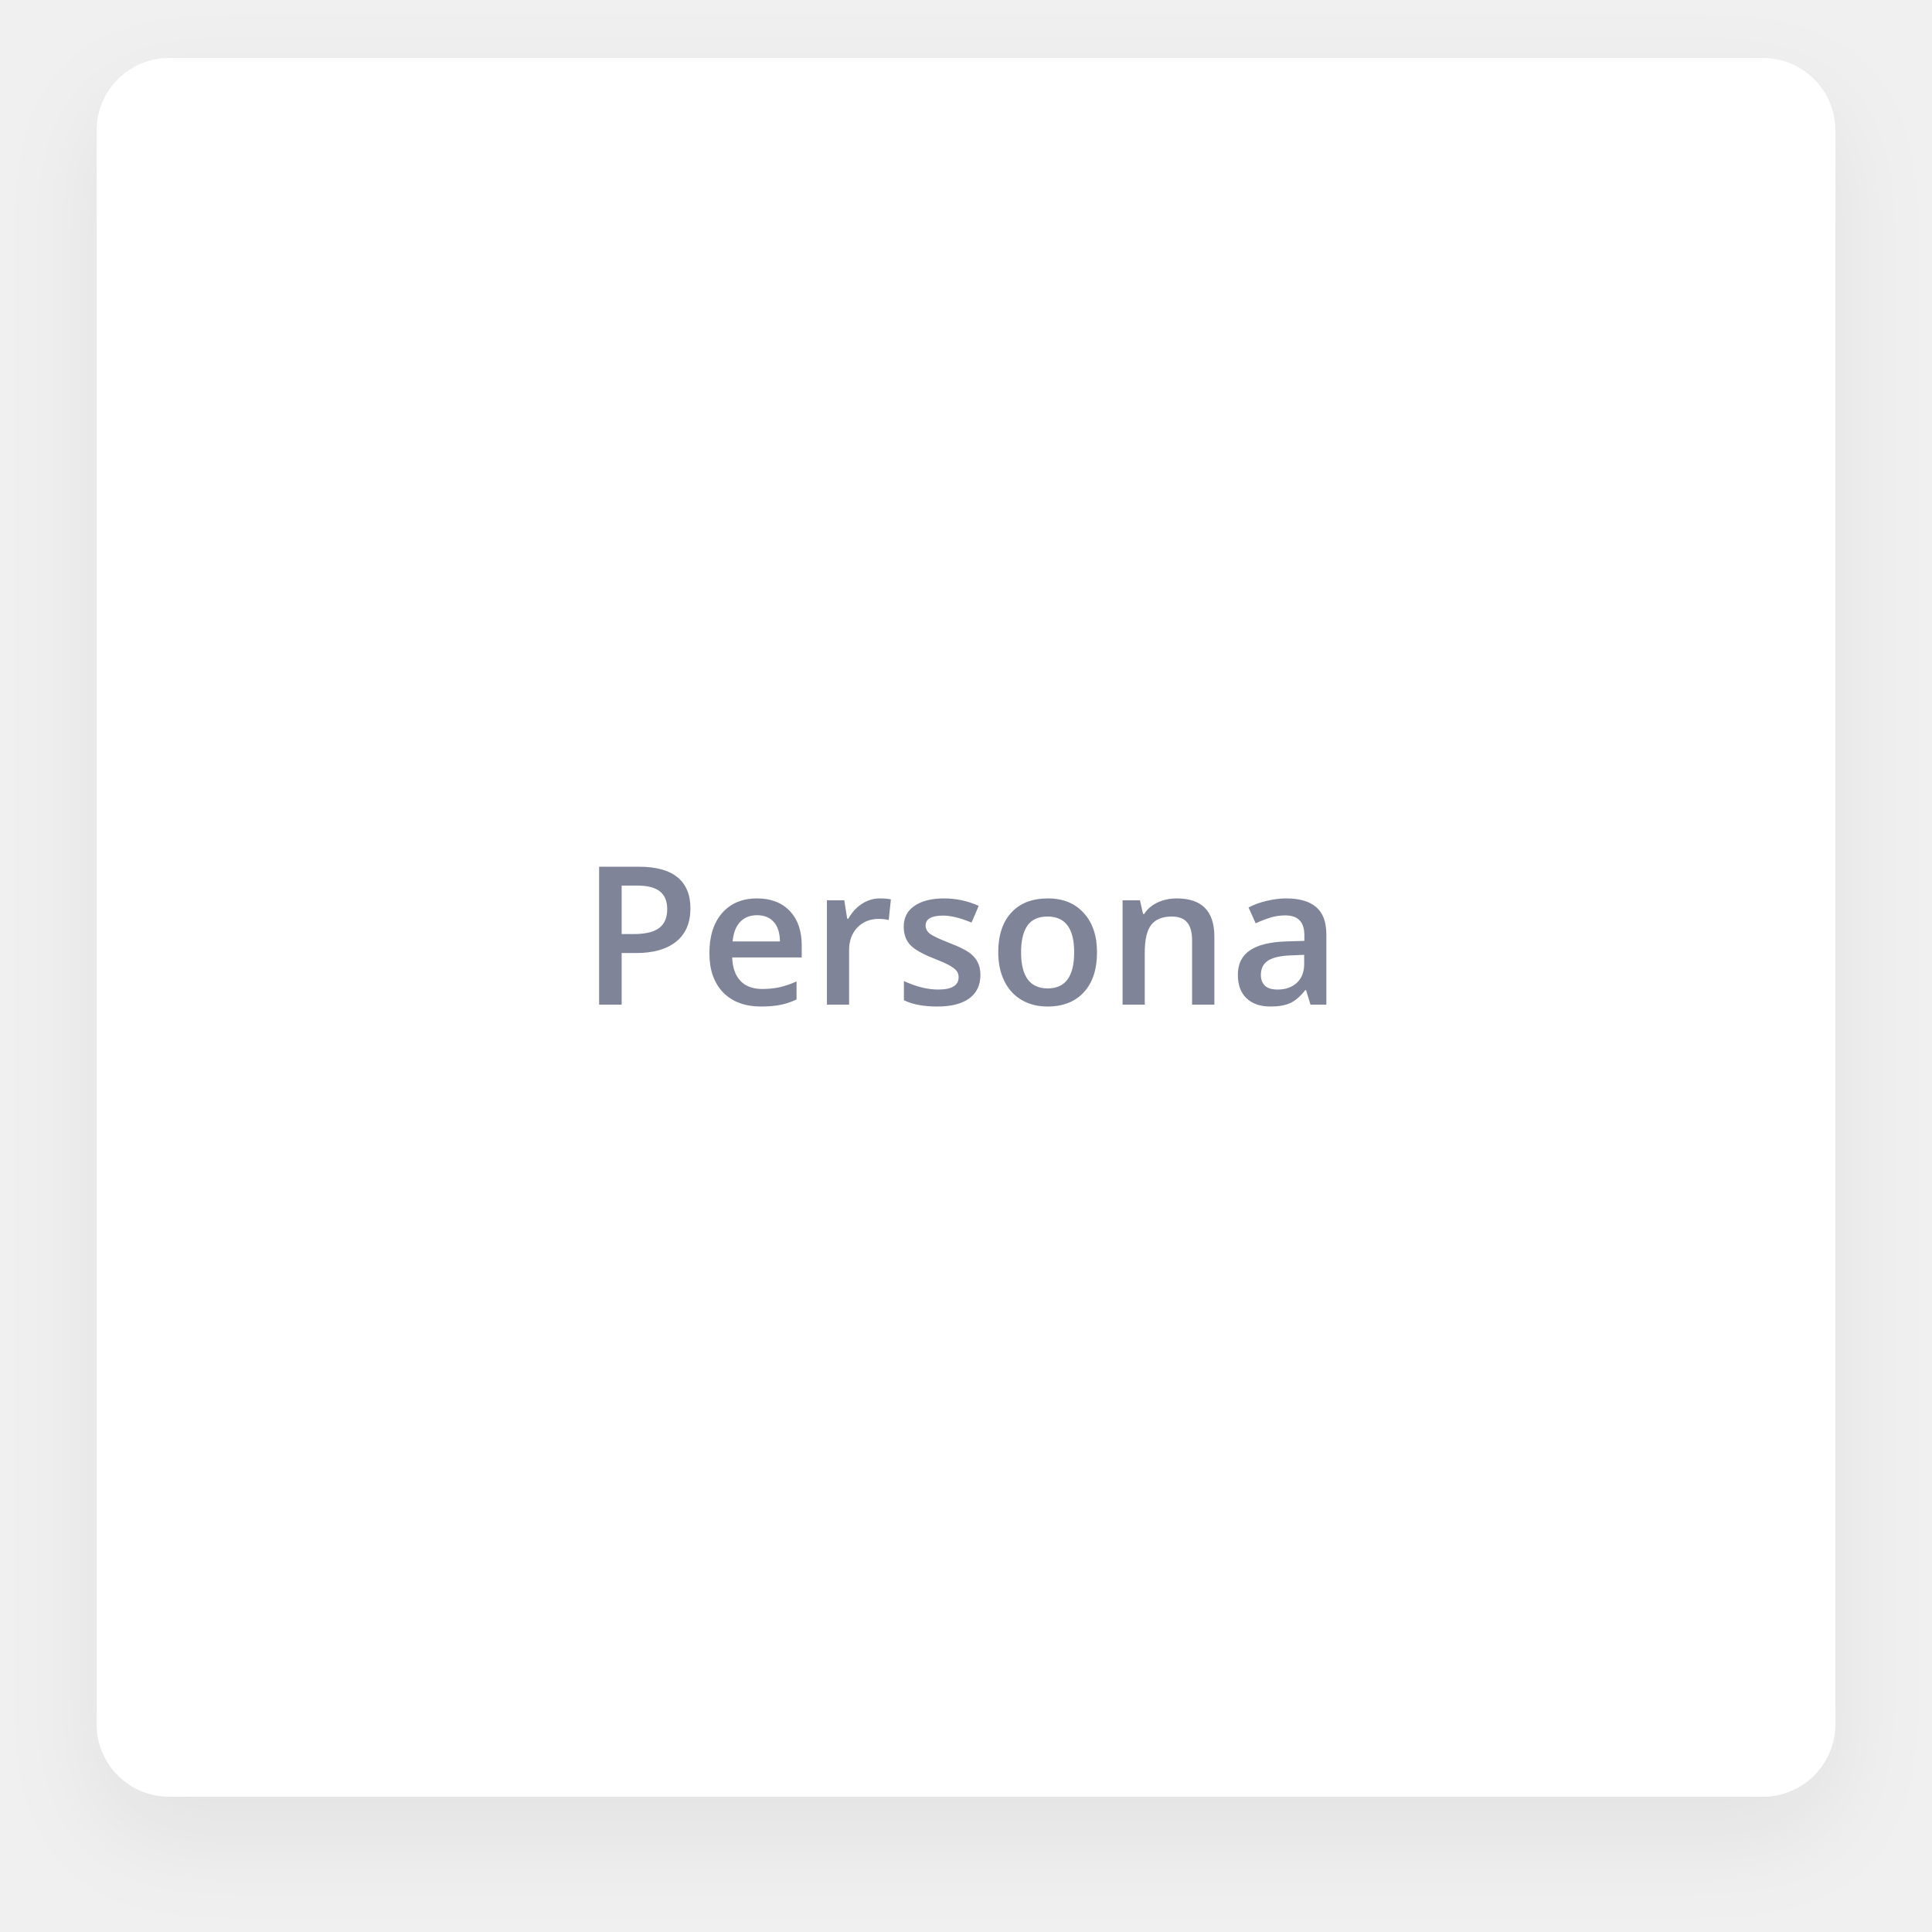
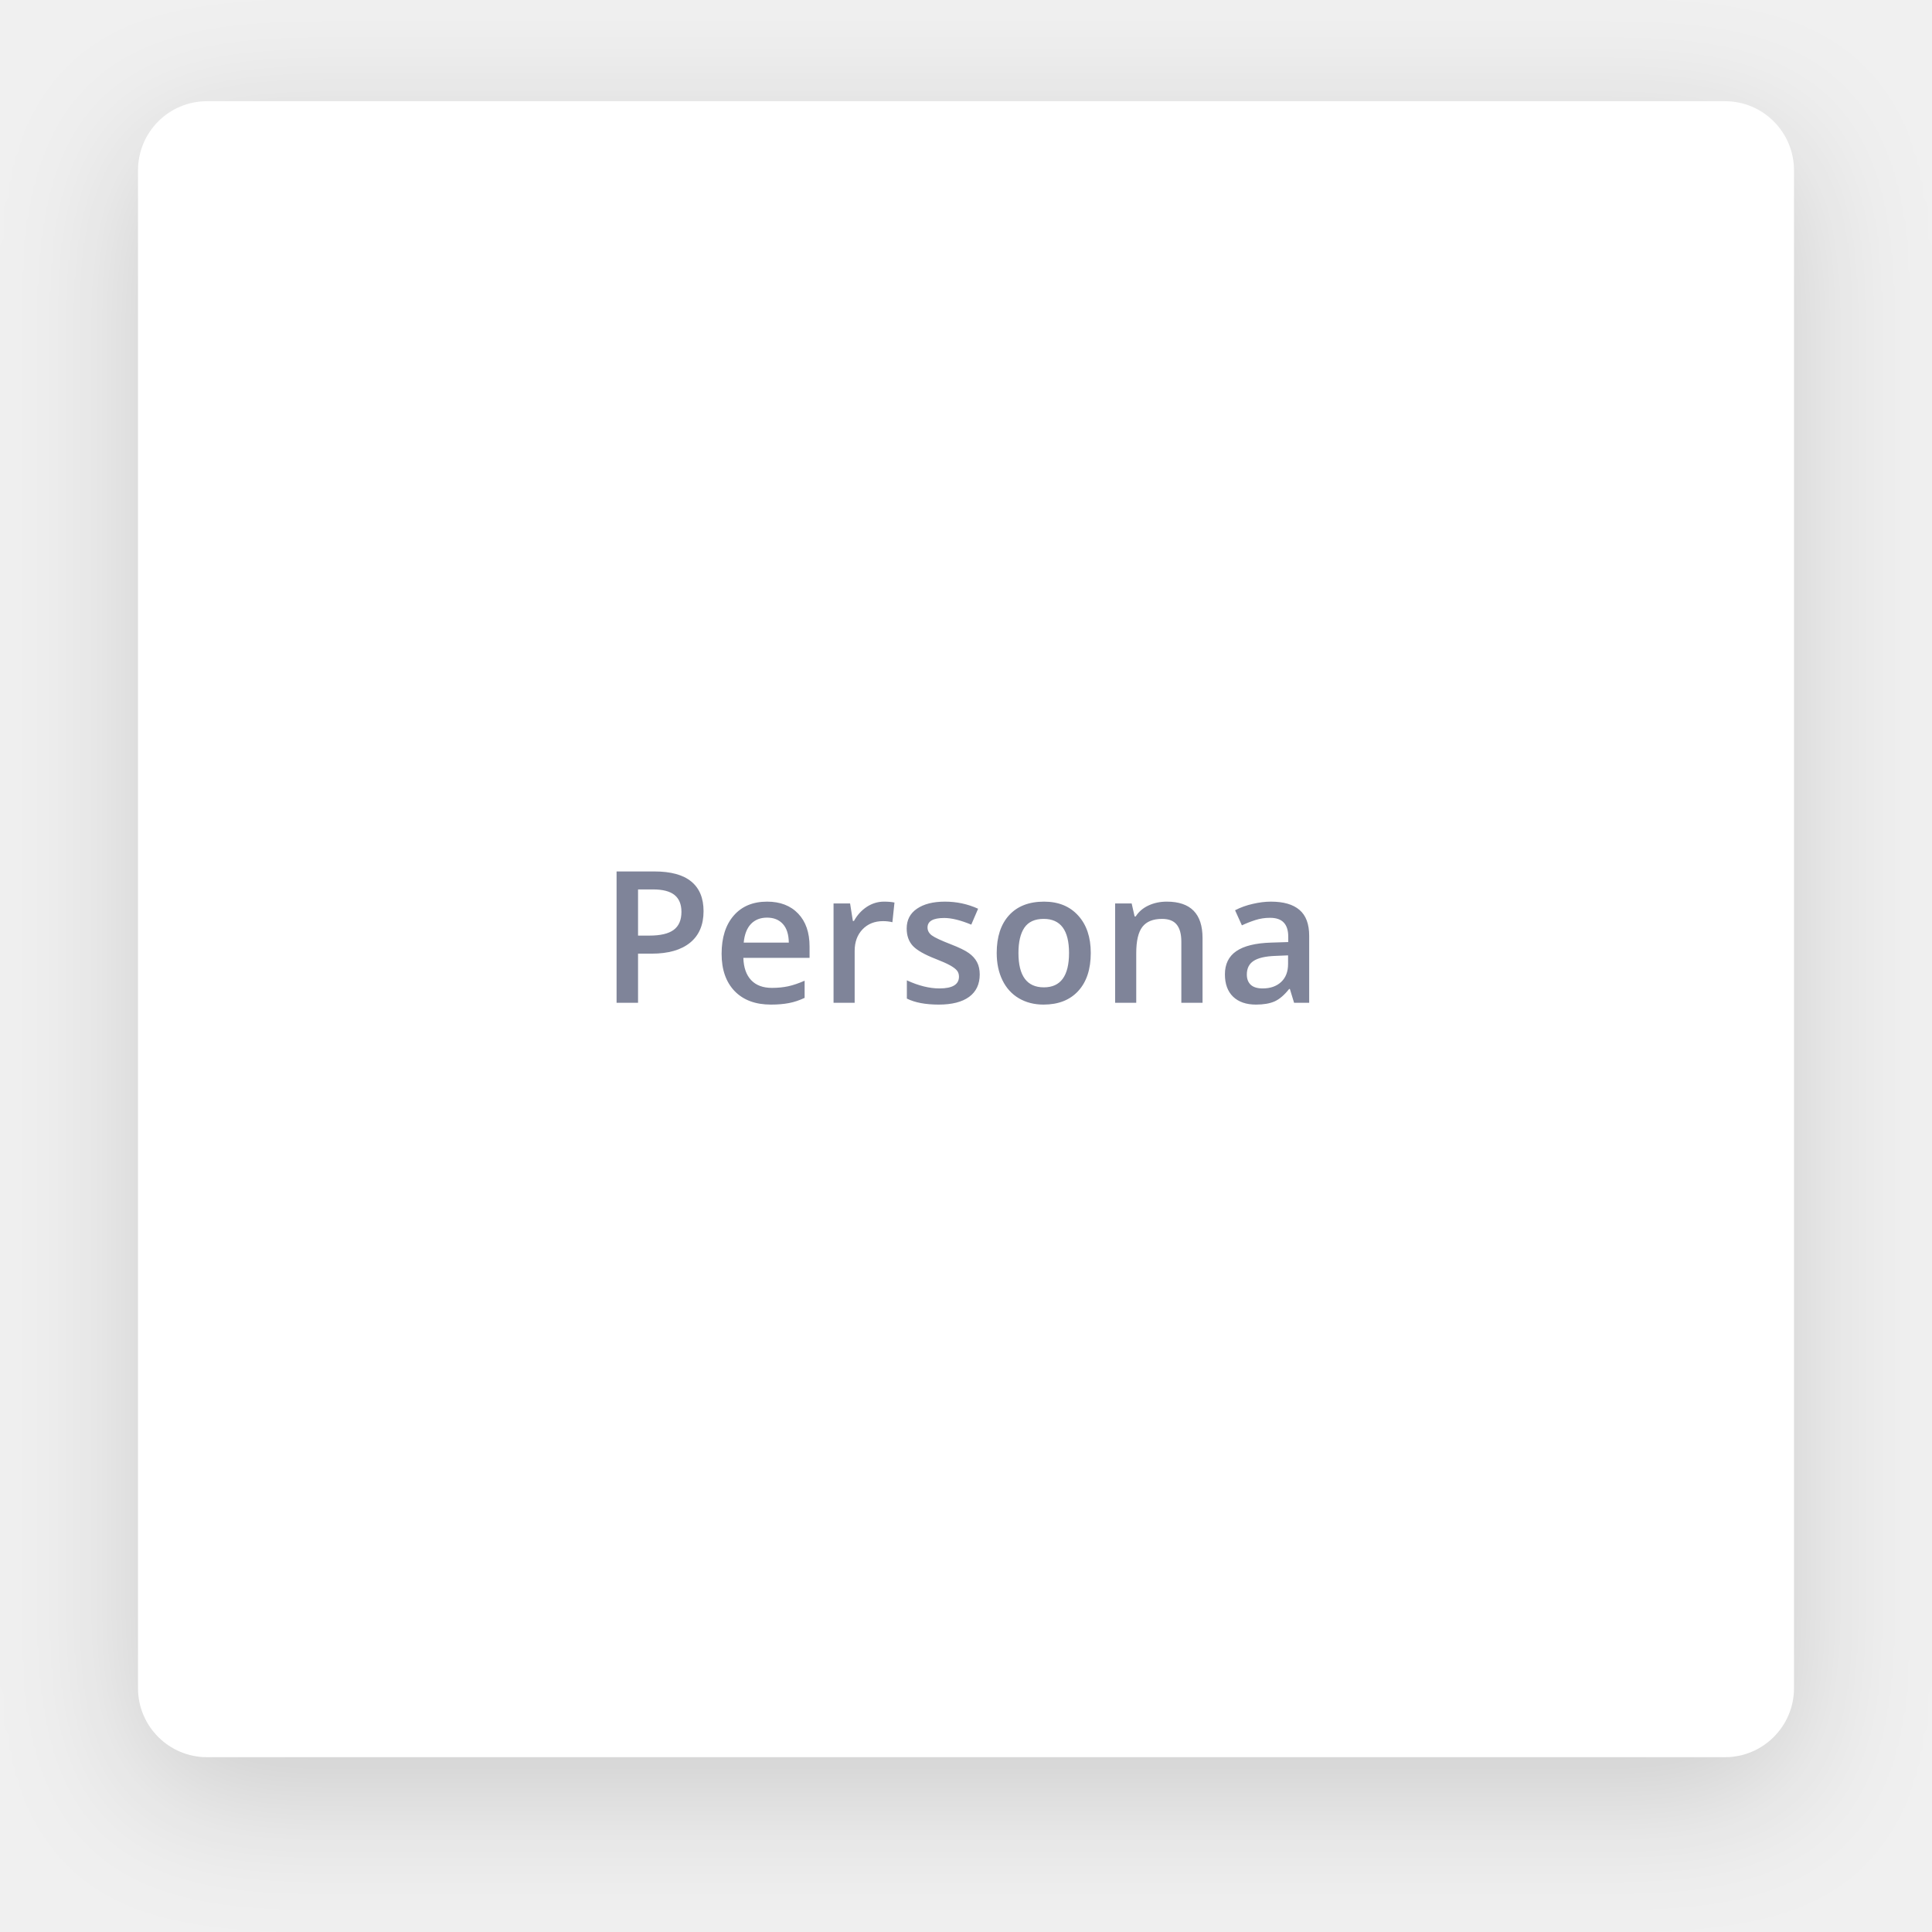
- <svg xmlns="http://www.w3.org/2000/svg" width="200" height="200" viewBox="0 0 200 200" fill="none">
+ <svg xmlns="http://www.w3.org/2000/svg" width="210" height="210" viewBox="0 0 210 210" fill="none">
  <g filter="url(#filter0_d)">
-     <rect x="10" y="6" width="180" height="180" rx="7.509" fill="white" />
-     <path d="M71.473 94.039C71.473 95.53 70.984 96.672 70.008 97.467C69.031 98.261 67.641 98.658 65.838 98.658H64.353V104H62.02V89.723H66.131C67.915 89.723 69.249 90.087 70.135 90.816C71.027 91.546 71.473 92.62 71.473 94.039ZM64.353 96.695H65.594C66.792 96.695 67.671 96.487 68.231 96.07C68.79 95.654 69.07 95.003 69.07 94.117C69.07 93.297 68.82 92.685 68.318 92.281C67.817 91.878 67.036 91.676 65.975 91.676H64.353V96.695ZM78.797 104.195C77.117 104.195 75.802 103.707 74.852 102.73C73.908 101.747 73.436 100.396 73.436 98.678C73.436 96.913 73.875 95.527 74.754 94.518C75.633 93.508 76.841 93.004 78.377 93.004C79.803 93.004 80.929 93.437 81.756 94.303C82.583 95.169 82.996 96.36 82.996 97.877V99.117H75.799C75.831 100.165 76.115 100.973 76.648 101.539C77.182 102.099 77.934 102.379 78.904 102.379C79.542 102.379 80.135 102.32 80.682 102.203C81.235 102.079 81.828 101.878 82.459 101.598V103.463C81.899 103.73 81.333 103.919 80.76 104.029C80.187 104.14 79.533 104.195 78.797 104.195ZM78.377 94.742C77.648 94.742 77.062 94.973 76.619 95.436C76.183 95.898 75.922 96.572 75.838 97.457H80.74C80.727 96.565 80.512 95.891 80.096 95.436C79.679 94.973 79.106 94.742 78.377 94.742ZM91.082 93.004C91.544 93.004 91.925 93.037 92.225 93.102L92 95.24C91.674 95.162 91.336 95.123 90.984 95.123C90.066 95.123 89.321 95.422 88.748 96.022C88.182 96.62 87.898 97.398 87.898 98.356V104H85.603V93.199H87.4L87.703 95.103H87.82C88.178 94.459 88.644 93.948 89.217 93.57C89.796 93.193 90.418 93.004 91.082 93.004ZM101.492 100.924C101.492 101.979 101.108 102.789 100.34 103.355C99.572 103.915 98.471 104.195 97.039 104.195C95.6 104.195 94.445 103.977 93.572 103.541V101.559C94.842 102.145 96.023 102.438 97.117 102.438C98.53 102.438 99.236 102.011 99.236 101.158C99.236 100.885 99.158 100.657 99.002 100.475C98.846 100.292 98.588 100.104 98.231 99.908C97.872 99.713 97.374 99.492 96.736 99.244C95.493 98.762 94.65 98.281 94.207 97.799C93.771 97.317 93.553 96.692 93.553 95.924C93.553 94.999 93.924 94.283 94.666 93.775C95.415 93.261 96.43 93.004 97.713 93.004C98.982 93.004 100.184 93.261 101.316 93.775L100.574 95.504C99.409 95.022 98.429 94.781 97.635 94.781C96.424 94.781 95.818 95.126 95.818 95.816C95.818 96.155 95.975 96.441 96.287 96.676C96.606 96.91 97.296 97.232 98.357 97.643C99.249 97.988 99.897 98.303 100.301 98.59C100.704 98.876 101.004 99.208 101.199 99.586C101.395 99.957 101.492 100.403 101.492 100.924ZM113.562 98.58C113.562 100.344 113.11 101.721 112.205 102.711C111.3 103.701 110.04 104.195 108.426 104.195C107.417 104.195 106.525 103.967 105.75 103.512C104.975 103.056 104.38 102.402 103.963 101.549C103.546 100.696 103.338 99.706 103.338 98.58C103.338 96.829 103.787 95.462 104.686 94.478C105.584 93.495 106.85 93.004 108.484 93.004C110.047 93.004 111.284 93.508 112.195 94.518C113.107 95.52 113.562 96.874 113.562 98.58ZM105.701 98.58C105.701 101.074 106.622 102.32 108.465 102.32C110.288 102.32 111.199 101.074 111.199 98.58C111.199 96.113 110.281 94.879 108.445 94.879C107.482 94.879 106.782 95.198 106.346 95.836C105.916 96.474 105.701 97.389 105.701 98.58ZM125.711 104H123.406V97.359C123.406 96.526 123.237 95.904 122.898 95.494C122.566 95.084 122.036 94.879 121.307 94.879C120.337 94.879 119.627 95.165 119.178 95.738C118.729 96.311 118.504 97.272 118.504 98.619V104H116.209V93.199H118.006L118.328 94.615H118.445C118.771 94.101 119.233 93.704 119.832 93.424C120.431 93.144 121.095 93.004 121.824 93.004C124.415 93.004 125.711 94.322 125.711 96.959V104ZM135.662 104L135.203 102.496H135.125C134.604 103.154 134.08 103.603 133.553 103.844C133.025 104.078 132.348 104.195 131.521 104.195C130.46 104.195 129.63 103.909 129.031 103.336C128.439 102.763 128.143 101.952 128.143 100.904C128.143 99.791 128.556 98.951 129.383 98.385C130.21 97.818 131.469 97.509 133.162 97.457L135.027 97.398V96.822C135.027 96.132 134.865 95.618 134.539 95.279C134.22 94.934 133.722 94.762 133.045 94.762C132.492 94.762 131.961 94.843 131.453 95.006C130.945 95.169 130.457 95.361 129.988 95.582L129.246 93.941C129.832 93.635 130.473 93.404 131.17 93.248C131.867 93.085 132.524 93.004 133.143 93.004C134.516 93.004 135.551 93.303 136.248 93.902C136.951 94.501 137.303 95.442 137.303 96.725V104H135.662ZM132.244 102.438C133.077 102.438 133.745 102.206 134.246 101.744C134.754 101.275 135.008 100.621 135.008 99.781V98.844L133.621 98.902C132.54 98.941 131.753 99.124 131.258 99.449C130.77 99.768 130.525 100.26 130.525 100.924C130.525 101.406 130.669 101.78 130.955 102.047C131.242 102.307 131.671 102.438 132.244 102.438Z" fill="#7F8499" />
+     <rect x="15" y="11" width="180" height="180" rx="7.509" fill="white" />
+     <path d="M76.473 99.039C76.473 100.53 75.984 101.673 75.008 102.467C74.031 103.261 72.641 103.658 70.838 103.658H69.353V109H67.019V94.723H71.131C72.915 94.723 74.249 95.087 75.135 95.816C76.027 96.546 76.473 97.62 76.473 99.039ZM69.353 101.695H70.594C71.792 101.695 72.671 101.487 73.231 101.07C73.79 100.654 74.07 100.003 74.07 99.117C74.07 98.297 73.82 97.685 73.318 97.281C72.817 96.878 72.036 96.676 70.975 96.676H69.353V101.695ZM83.797 109.195C82.117 109.195 80.802 108.707 79.852 107.73C78.908 106.747 78.436 105.396 78.436 103.678C78.436 101.913 78.875 100.527 79.754 99.518C80.633 98.508 81.841 98.004 83.377 98.004C84.803 98.004 85.929 98.437 86.756 99.303C87.583 100.169 87.996 101.36 87.996 102.877V104.117H80.799C80.831 105.165 81.115 105.973 81.648 106.539C82.182 107.099 82.934 107.379 83.904 107.379C84.542 107.379 85.135 107.32 85.682 107.203C86.235 107.079 86.828 106.878 87.459 106.598V108.463C86.899 108.73 86.333 108.919 85.76 109.029C85.187 109.14 84.533 109.195 83.797 109.195ZM83.377 99.742C82.648 99.742 82.062 99.973 81.619 100.436C81.183 100.898 80.922 101.572 80.838 102.457H85.74C85.727 101.565 85.512 100.891 85.096 100.436C84.679 99.973 84.106 99.742 83.377 99.742ZM96.082 98.004C96.544 98.004 96.925 98.037 97.225 98.102L97 100.24C96.674 100.162 96.336 100.123 95.984 100.123C95.066 100.123 94.321 100.423 93.748 101.021C93.182 101.62 92.898 102.398 92.898 103.355V109H90.603V98.199H92.4L92.703 100.104H92.82C93.178 99.459 93.644 98.948 94.217 98.57C94.796 98.193 95.418 98.004 96.082 98.004ZM106.492 105.924C106.492 106.979 106.108 107.789 105.34 108.355C104.572 108.915 103.471 109.195 102.039 109.195C100.6 109.195 99.445 108.977 98.572 108.541V106.559C99.842 107.145 101.023 107.438 102.117 107.438C103.53 107.438 104.236 107.011 104.236 106.158C104.236 105.885 104.158 105.657 104.002 105.475C103.846 105.292 103.589 105.104 103.23 104.908C102.872 104.713 102.374 104.492 101.736 104.244C100.493 103.762 99.65 103.281 99.207 102.799C98.771 102.317 98.553 101.692 98.553 100.924C98.553 99.999 98.924 99.283 99.666 98.775C100.415 98.261 101.43 98.004 102.713 98.004C103.982 98.004 105.184 98.261 106.316 98.775L105.574 100.504C104.409 100.022 103.429 99.781 102.635 99.781C101.424 99.781 100.818 100.126 100.818 100.816C100.818 101.155 100.975 101.441 101.287 101.676C101.606 101.91 102.296 102.232 103.357 102.643C104.249 102.988 104.897 103.303 105.301 103.59C105.704 103.876 106.004 104.208 106.199 104.586C106.395 104.957 106.492 105.403 106.492 105.924ZM118.562 103.58C118.562 105.344 118.11 106.721 117.205 107.711C116.3 108.701 115.04 109.195 113.426 109.195C112.417 109.195 111.525 108.967 110.75 108.512C109.975 108.056 109.38 107.402 108.963 106.549C108.546 105.696 108.338 104.706 108.338 103.58C108.338 101.829 108.787 100.462 109.686 99.478C110.584 98.495 111.85 98.004 113.484 98.004C115.047 98.004 116.284 98.508 117.195 99.518C118.107 100.52 118.562 101.874 118.562 103.58ZM110.701 103.58C110.701 106.074 111.622 107.32 113.465 107.32C115.288 107.32 116.199 106.074 116.199 103.58C116.199 101.113 115.281 99.879 113.445 99.879C112.482 99.879 111.782 100.198 111.346 100.836C110.916 101.474 110.701 102.389 110.701 103.58ZM130.711 109H128.406V102.359C128.406 101.526 128.237 100.904 127.898 100.494C127.566 100.084 127.036 99.879 126.307 99.879C125.337 99.879 124.627 100.165 124.178 100.738C123.729 101.311 123.504 102.271 123.504 103.619V109H121.209V98.199H123.006L123.328 99.615H123.445C123.771 99.101 124.233 98.704 124.832 98.424C125.431 98.144 126.095 98.004 126.824 98.004C129.415 98.004 130.711 99.322 130.711 101.959V109ZM140.662 109L140.203 107.496H140.125C139.604 108.154 139.08 108.603 138.553 108.844C138.025 109.078 137.348 109.195 136.521 109.195C135.46 109.195 134.63 108.909 134.031 108.336C133.439 107.763 133.143 106.952 133.143 105.904C133.143 104.791 133.556 103.951 134.383 103.385C135.21 102.818 136.469 102.509 138.162 102.457L140.027 102.398V101.822C140.027 101.132 139.865 100.618 139.539 100.279C139.22 99.934 138.722 99.762 138.045 99.762C137.492 99.762 136.961 99.843 136.453 100.006C135.945 100.169 135.457 100.361 134.988 100.582L134.246 98.941C134.832 98.635 135.473 98.404 136.17 98.248C136.867 98.085 137.524 98.004 138.143 98.004C139.516 98.004 140.551 98.303 141.248 98.902C141.951 99.501 142.303 100.442 142.303 101.725V109H140.662ZM137.244 107.438C138.077 107.438 138.745 107.206 139.246 106.744C139.754 106.275 140.008 105.621 140.008 104.781V103.844L138.621 103.902C137.54 103.941 136.753 104.124 136.258 104.449C135.77 104.768 135.525 105.26 135.525 105.924C135.525 106.406 135.669 106.78 135.955 107.047C136.242 107.307 136.671 107.438 137.244 107.438Z" fill="#7F8499" />
  </g>
  <defs>
-     <filter id="filter0_d" x="0" y="0" width="200" height="200" filterUnits="userSpaceOnUse" color-interpolation-filters="sRGB">
+     <filter id="filter0_d" x="0" y="0" width="210" height="210" filterUnits="userSpaceOnUse" color-interpolation-filters="sRGB">
      <feFlood flood-opacity="0" result="BackgroundImageFix" />
      <feColorMatrix in="SourceAlpha" type="matrix" values="0 0 0 0 0 0 0 0 0 0 0 0 0 0 0 0 0 0 127 0" />
      <feOffset dy="4" />
-       <feGaussianBlur stdDeviation="5" />
-       <feColorMatrix type="matrix" values="0 0 0 0 0 0 0 0 0 0 0 0 0 0 0 0 0 0 0.06 0" />
+       <feGaussianBlur stdDeviation="7.5" />
+       <feColorMatrix type="matrix" values="0 0 0 0 0 0 0 0 0 0 0 0 0 0 0 0 0 0 0.15 0" />
      <feBlend mode="normal" in2="BackgroundImageFix" result="effect1_dropShadow" />
      <feBlend mode="normal" in="SourceGraphic" in2="effect1_dropShadow" result="shape" />
    </filter>
  </defs>
</svg>
